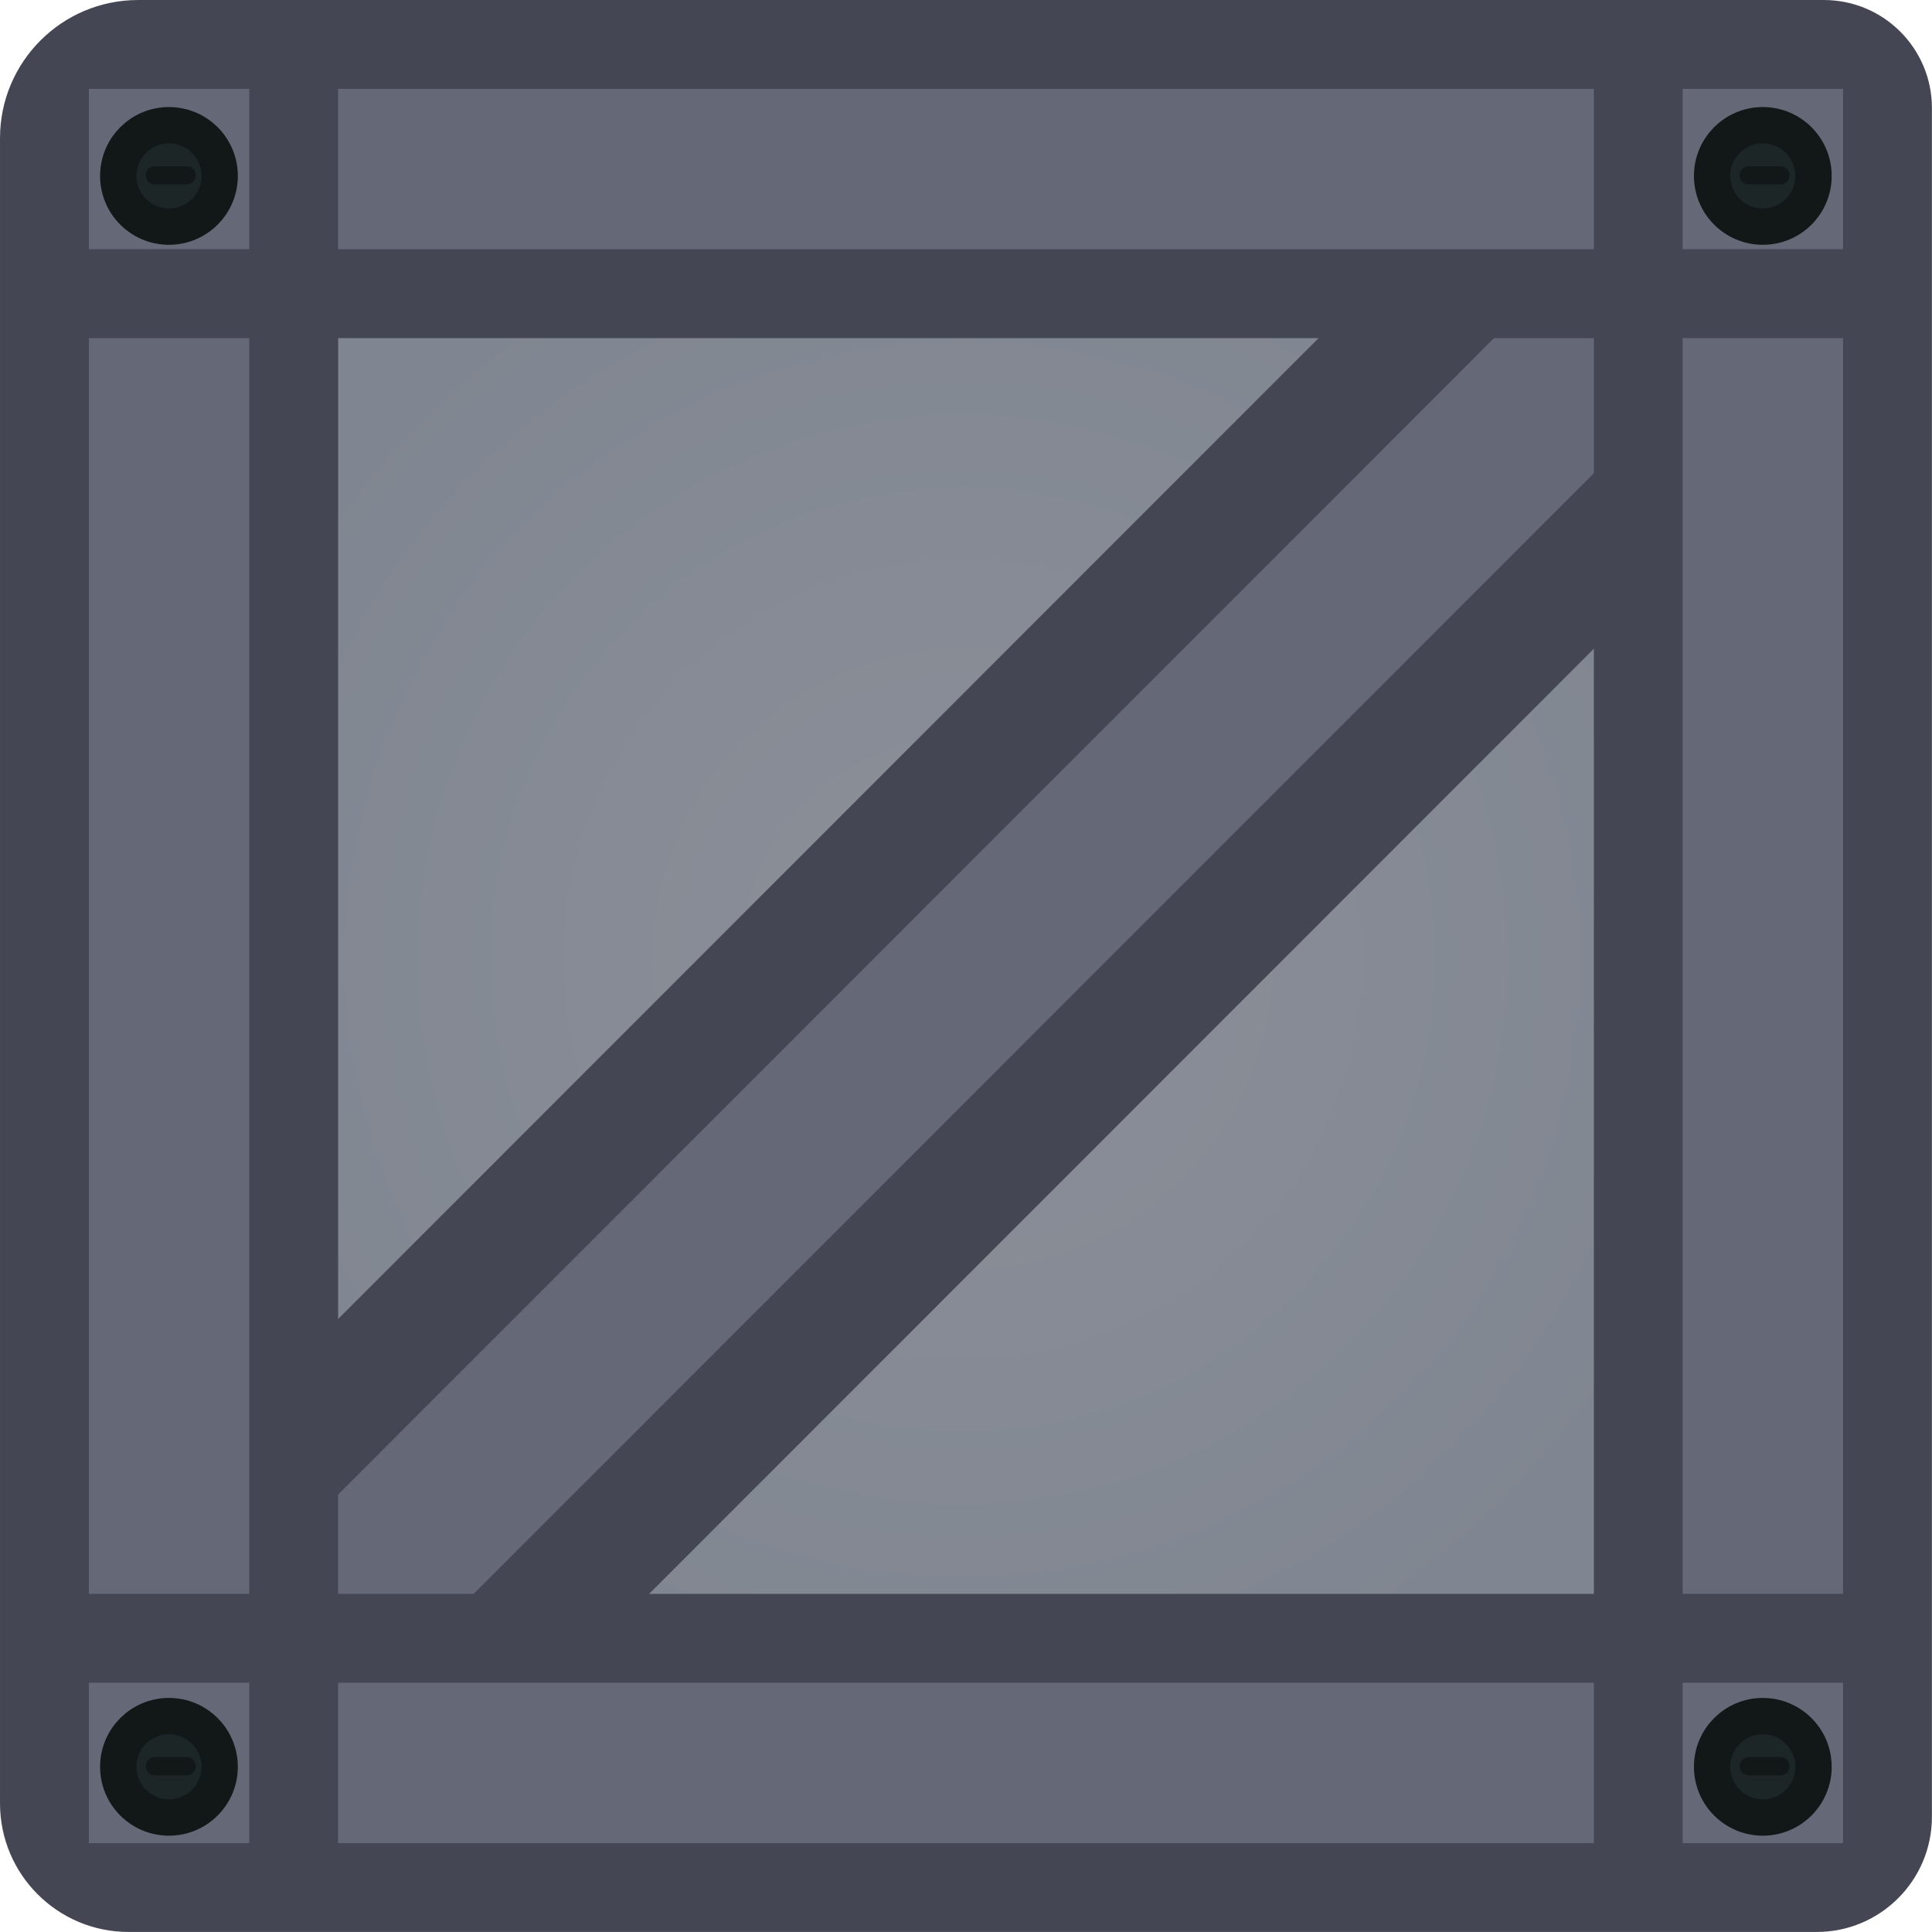
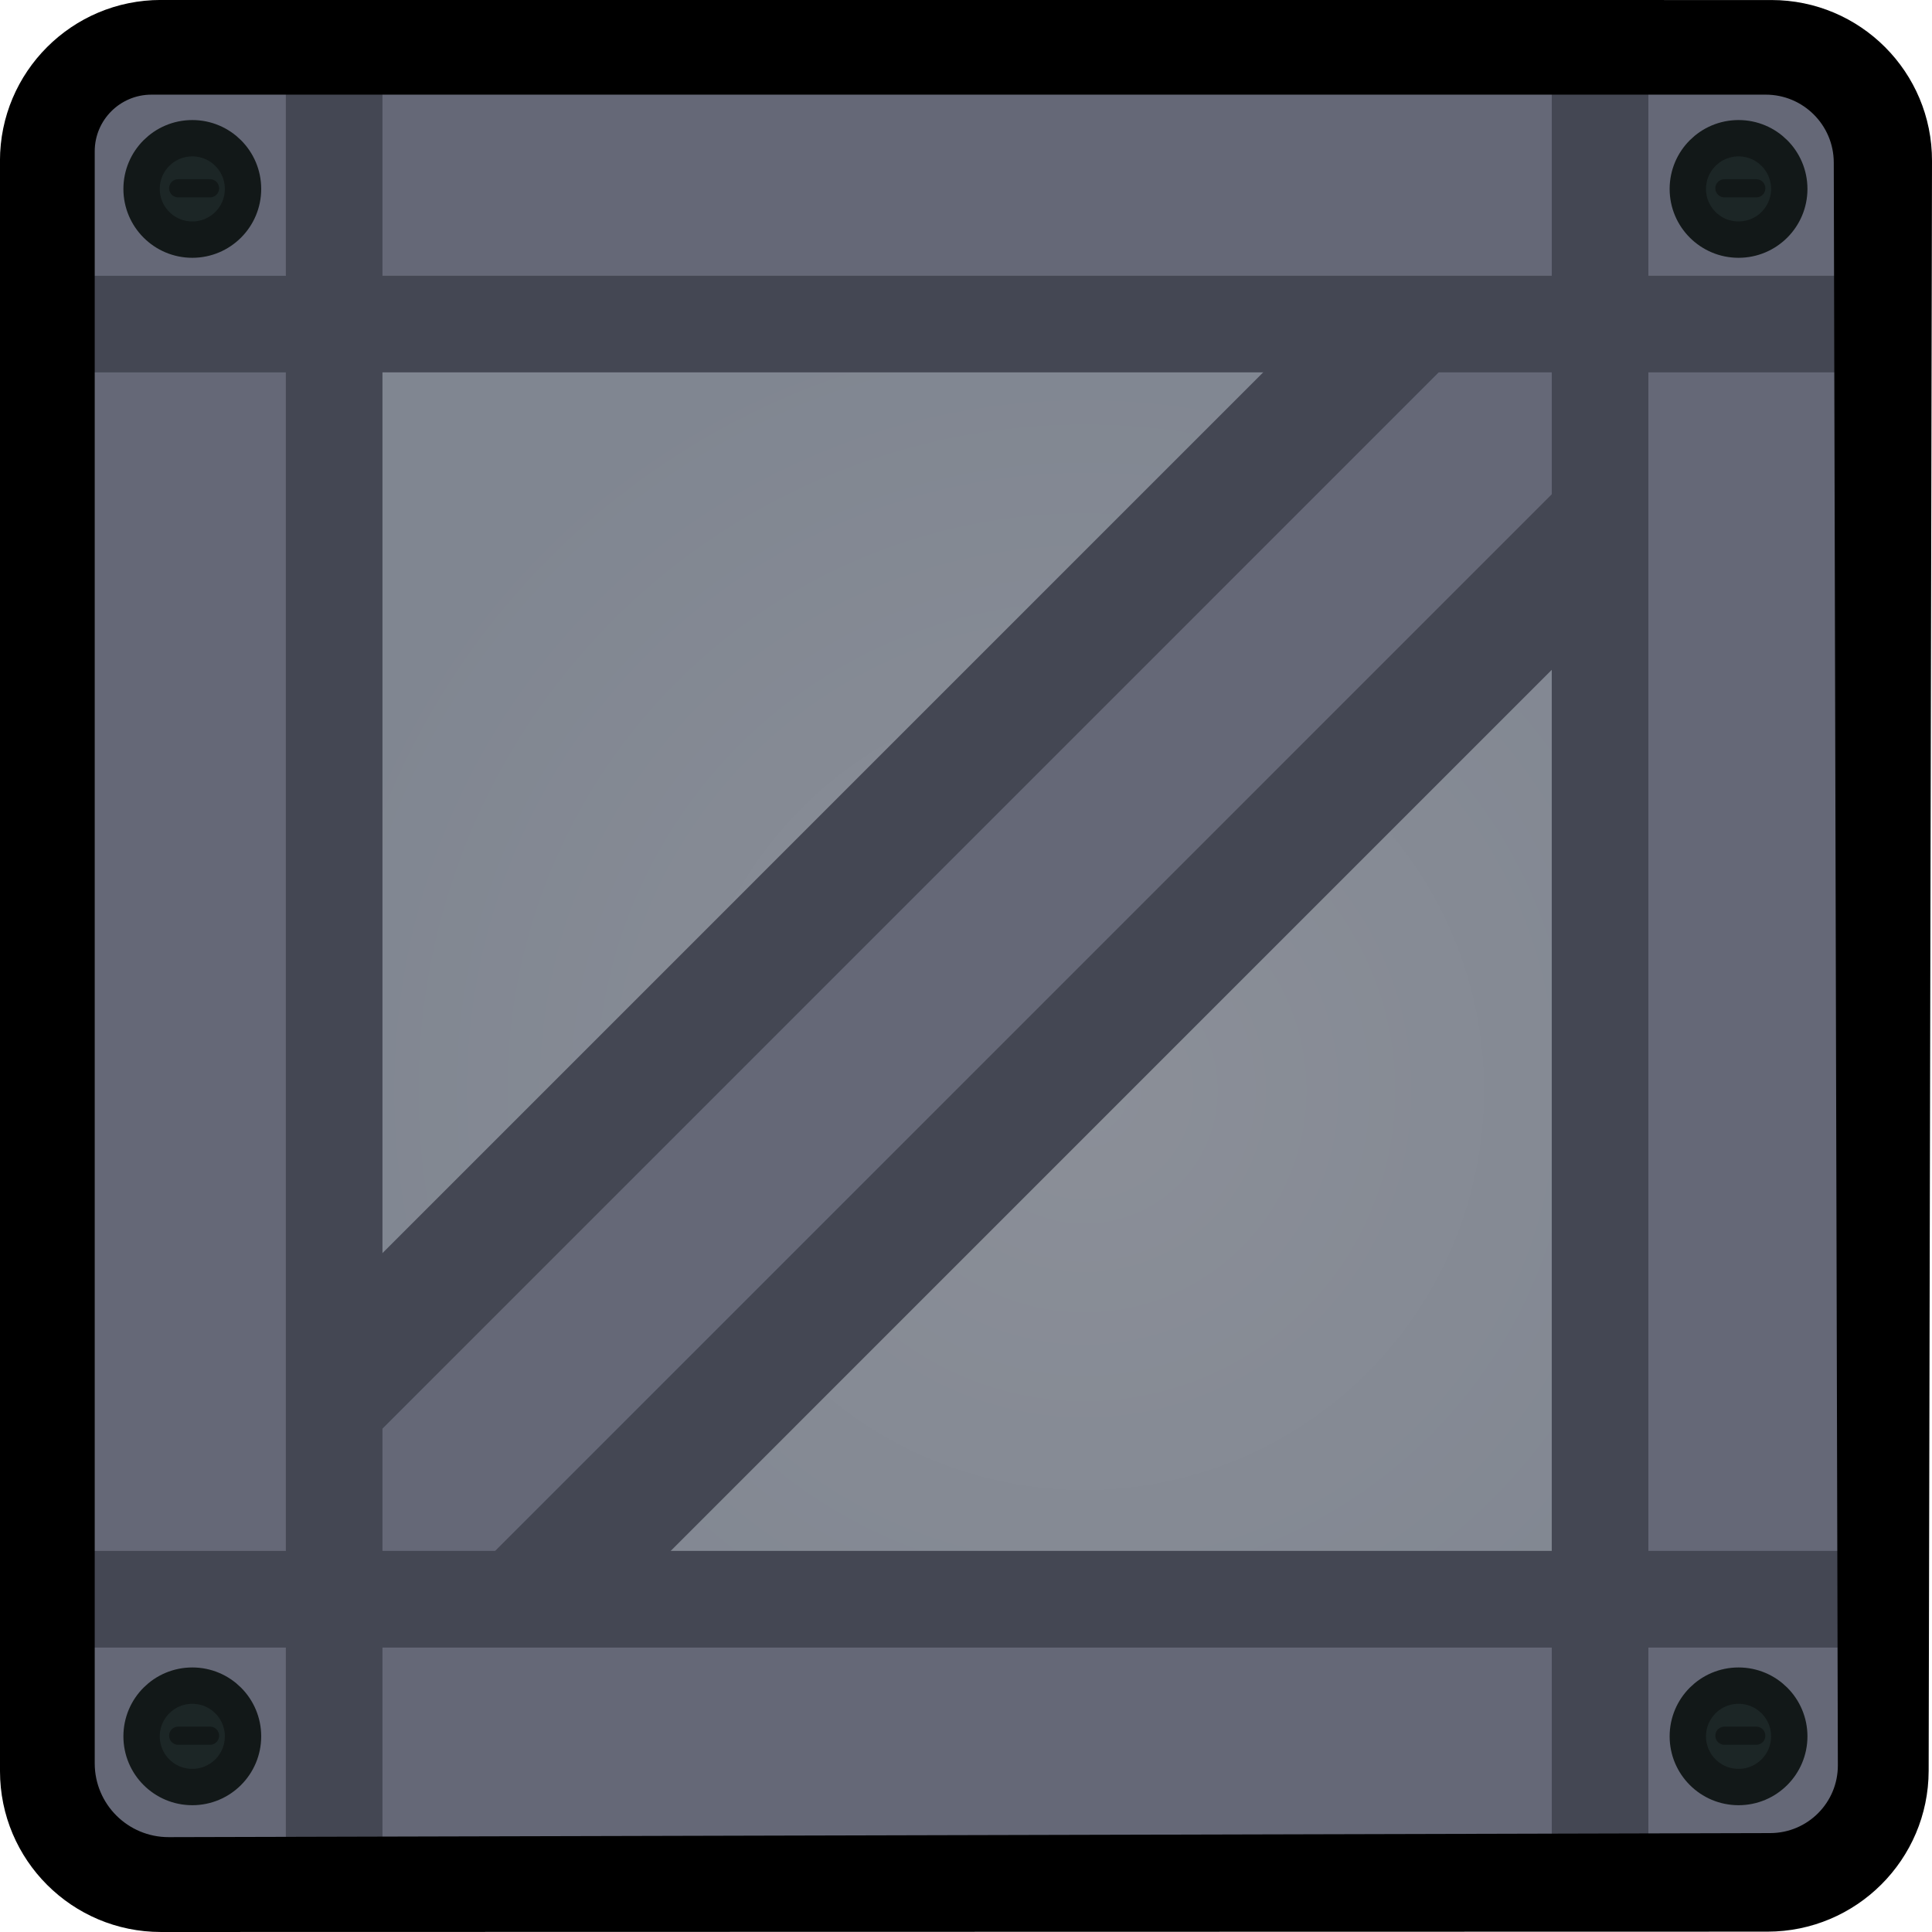
- <svg xmlns="http://www.w3.org/2000/svg" xmlns:xlink="http://www.w3.org/1999/xlink" width="40mm" height="40.001mm" viewBox="0 0 40 40.001" version="1.1" id="svg5" xml:space="preserve">
+ <svg xmlns="http://www.w3.org/2000/svg" xmlns:xlink="http://www.w3.org/1999/xlink" width="40mm" height="40mm" viewBox="0 0 40 40" version="1.1" id="svg5" xml:space="preserve">
  <defs id="defs2">
    <linearGradient id="linearGradient8">
      <stop style="stop-color:#8b8f98;stop-opacity:1;" offset="0" id="stop15" />
      <stop style="stop-color:#808691;stop-opacity:1;" offset="1" id="stop16" />
    </linearGradient>
    <linearGradient x1="240.325" y1="183.09" x2="240.325" y2="203.09" gradientUnits="userSpaceOnUse" id="color-1">
      <stop offset="0" stop-color="#ffffff" stop-opacity="0.251" id="stop1" />
      <stop offset="1" stop-color="#ffffff" stop-opacity="0.102" id="stop2" />
    </linearGradient>
    <linearGradient x1="240.325" y1="183.09" x2="240.325" y2="203.09" gradientUnits="userSpaceOnUse" id="color-3">
      <stop offset="0" stop-color="#000000" stop-opacity="0.8" id="stop5" />
      <stop offset="1" stop-color="#000000" stop-opacity="0.502" id="stop6" />
    </linearGradient>
    <linearGradient x1="240" y1="156.304" x2="240" y2="203.696" gradientUnits="userSpaceOnUse" id="color-4">
      <stop offset="0" stop-color="#074cb3" id="stop7" />
      <stop offset="1" stop-color="#003d99" id="stop8" />
    </linearGradient>
    <linearGradient x1="235.169" y1="156.849" x2="235.169" y2="204.241" gradientUnits="userSpaceOnUse" id="color-5">
      <stop offset="0" stop-color="#b3b3b3" id="stop9" />
      <stop offset="1" stop-color="#e6e6e6" id="stop10" />
    </linearGradient>
    <linearGradient x1="245.366" y1="156.881" x2="245.366" y2="204.273" gradientUnits="userSpaceOnUse" id="color-6">
      <stop offset="0" stop-color="#b3b3b3" id="stop11" />
      <stop offset="1" stop-color="#e6e6e6" id="stop12" />
    </linearGradient>
    <linearGradient x1="240" y1="150.774" x2="240" y2="184.714" gradientUnits="userSpaceOnUse" id="color-7" gradientTransform="matrix(0.8971819,0,0,0.8971819,21.81132,15.39949)">
      <stop offset="0" stop-color="#4d3108" id="stop13" />
      <stop offset="1" stop-color="#331f00" id="stop14" />
    </linearGradient>
    <linearGradient x1="240" y1="150.374" x2="240" y2="186.34" gradientUnits="userSpaceOnUse" id="color-6-0">
      <stop offset="0" stop-color="#261700" id="stop11-9" />
      <stop offset="1" stop-color="#0d0800" id="stop12-4" />
    </linearGradient>
-     <radialGradient xlink:href="#linearGradient8" id="radialGradient16" cx="40.189" cy="30.219" fx="40.189" fy="30.219" r="23.652" gradientUnits="userSpaceOnUse" gradientTransform="translate(3.74031,4.231439)" />
+     <radialGradient xlink:href="#linearGradient8" id="radialGradient16-6" cx="44.097" cy="34.428" fx="44.097" fy="34.428" r="23.652" gradientUnits="userSpaceOnUse" gradientTransform="translate(3.74031,4.231439)" />
  </defs>
-   <g id="layer1-8" transform="matrix(0.6993727,0,0,0.6993727,-10.79301,-4.230024)" style="display:inline">
-     <rect style="fill:url(#radialGradient16);fill-opacity:1;stroke:none;stroke-width:1.68;stroke-dasharray:none;stroke-opacity:1" id="rect1-8" width="47.305" height="47.305" x="20.377" y="10.999" />
-     <path id="rect13" style="fill:#656877;fill-opacity:1;stroke:#444753;stroke-width:3.674;stroke-dasharray:none;stroke-opacity:1" d="M 20.627,52.512 61.393,11.728 67.467,17.804 26.7,58.588 Z" />
-     <g id="g3" transform="translate(4.68666,4.686663)">
-       <path id="path8" style="baseline-shift:baseline;display:inline;overflow:visible;opacity:1;vector-effect:none;fill:#656877;fill-opacity:1;enable-background:accumulate;stop-color:#000000;stop-opacity:1" d="M 4.794,-12.061 H 7.939 55.124 c 1.169,0 2.117,-0.948 2.117,-2.117 v -3.145 -47.185 c 0,-1.169 -0.948,-2.117 -2.117,-2.117 H 51.979 12.172 4.794 c -1.169,0 -2.117,0.948 -2.117,2.117 v 3.145 39.807 7.379 c 0,1.169 0.948,2.117 2.117,2.117 z m 5.262,-9.495 v -35.573 c 0,-1.169 0.948,-2.117 2.117,-2.117 h 35.573 c 1.169,0 2.117,0.948 2.117,2.117 v 35.573 c 0,1.169 -0.948,2.117 -2.117,2.117 H 12.172 c -1.169,0 -2.117,-0.948 -2.117,-2.117 z" transform="rotate(90)" />
-       <path id="path9" style="baseline-shift:baseline;display:inline;overflow:visible;opacity:1;vector-effect:none;fill:#444753;fill-opacity:1;enable-background:accumulate;stop-color:#000000;stop-opacity:1" d="M 10.746,5.451 V 54.75 c 0,2.102 1.704,3.806 3.806,3.806 h 49.977 c 1.883,0 3.41,-1.527 3.41,-3.41 V 4.559 c 0,-1.766 -1.432,-3.197 -3.197,-3.197 h -49.906 c -2.259,0 -4.09,1.831 -4.09,4.09 z m 2.631,-1.459 h 4.747 v 4.747 h -4.747 z m 7.379,0 H 57.931 V 8.74 H 20.756 Z m 39.804,0 h 4.748 v 4.747 h -4.748 z m -47.183,7.379 h 4.747 v 37.175 h -4.747 z m 7.379,0 H 57.931 V 48.547 H 20.756 Z m 39.804,0 h 4.748 v 37.175 h -4.748 z m -47.183,39.807 h 4.747 v 4.748 h -4.747 z m 7.379,0 H 57.931 v 4.748 H 20.756 Z m 39.804,0 h 4.748 v 4.748 h -4.748 z" />
-     </g>
-     <g id="g7-2">
-       <g id="g5-4" transform="matrix(0.2302551,0,0,0.2302551,0.286219,-1.950327)" style="stroke-width:4.673;stroke-dasharray:none">
-         <circle style="fill:#1c2626;fill-opacity:1;stroke:#121818;stroke-width:4.673;stroke-linecap:round;stroke-linejoin:round;stroke-dasharray:none;stroke-opacity:1" id="circle5-5" cx="87.503" cy="57.357" r="6.519" />
-         <path style="fill:#1c2626;fill-opacity:1;stroke:#121818;stroke-width:2.336;stroke-linecap:round;stroke-linejoin:round;stroke-dasharray:none;stroke-opacity:1" d="m 85.69,57.276 h 4.09" id="path5-5" />
+   <g id="layer1" transform="matrix(0.6996468,0,0,0.6993715,-11.01534,-4.461339)" style="display:inline">
+     <rect style="fill:url(#radialGradient16-6);stroke:none;stroke-width:1.68;stroke-dasharray:none;stroke-opacity:1" id="rect1" width="47.305" height="47.305" x="20.377" y="10.999" />
+     <path id="rect13-5" style="fill:#656877;fill-opacity:1;stroke:#444753;stroke-width:3.674;stroke-dasharray:none;stroke-opacity:1" d="M 20.627,52.512 61.393,11.728 67.467,17.804 26.7,58.588 Z" />
+     <path style="fill:#656877;fill-opacity:1" d="m 71.406,7.78 -5.582,0.001 -2.72,-7.242e-4 v 7.242e-4 l -37.538,0.009 v -0.008 l -8.42,-0.001 7.25e-4,3.849 -7.25e-4,4.582 h 0.002 l 0.008,37.539 h -0.008 l -0.002,8.421 54.259,-0.011 v -0.119 h 0.131 L 71.525,7.782 h -0.119 z m -8.301,8.423 0.008,37.539 -37.537,0.008 -0.008,-37.539 z" id="path11" />
+     <g id="g7" transform="translate(1.000607)">
+       <g id="g5" transform="matrix(0.2302551,0,0,0.2302551,0.286219,-1.234803)" style="stroke-width:4.673;stroke-dasharray:none">
+         <circle style="fill:#1c2626;fill-opacity:1;stroke:#121818;stroke-width:4.673;stroke-linecap:round;stroke-linejoin:round;stroke-dasharray:none;stroke-opacity:1" id="circle5" cx="87.503" cy="57.357" r="6.519" />
+         <path style="fill:#1c2626;fill-opacity:1;stroke:#121818;stroke-width:2.336;stroke-linecap:round;stroke-linejoin:round;stroke-dasharray:none;stroke-opacity:1" d="m 85.69,57.276 h 4.09" id="path5" />
      </g>
-       <g id="g24" transform="matrix(0.2302551,0,0,0.2302551,0.2861605,45.14653)" style="stroke-width:4.673;stroke-dasharray:none">
-         <circle style="fill:#1c2626;fill-opacity:1;stroke:#121818;stroke-width:4.673;stroke-linecap:round;stroke-linejoin:round;stroke-dasharray:none;stroke-opacity:1" id="circle23" cx="87.503" cy="57.357" r="6.519" />
-         <path style="fill:#1c2626;fill-opacity:1;stroke:#121818;stroke-width:2.336;stroke-linecap:round;stroke-linejoin:round;stroke-dasharray:none;stroke-opacity:1" d="m 85.69,57.276 h 4.09" id="path24" />
+       <g id="g24-6" transform="matrix(0.2302551,0,0,0.2302551,0.2861605,44.57417)" style="stroke-width:4.673;stroke-dasharray:none">
+         <circle style="fill:#1c2626;fill-opacity:1;stroke:#121818;stroke-width:4.673;stroke-linecap:round;stroke-linejoin:round;stroke-dasharray:none;stroke-opacity:1" id="circle23-2" cx="87.503" cy="57.357" r="6.519" />
+         <path style="fill:#1c2626;fill-opacity:1;stroke:#121818;stroke-width:2.336;stroke-linecap:round;stroke-linejoin:round;stroke-dasharray:none;stroke-opacity:1" d="m 85.69,57.276 h 4.09" id="path24-9" />
      </g>
    </g>
-     <g id="g27" transform="translate(47.18514)">
-       <g id="g25" transform="matrix(0.2302551,0,0,0.2302551,0.286219,-1.950327)" style="stroke-width:4.673;stroke-dasharray:none">
-         <circle style="fill:#1c2626;fill-opacity:1;stroke:#121818;stroke-width:4.673;stroke-linecap:round;stroke-linejoin:round;stroke-dasharray:none;stroke-opacity:1" id="circle24" cx="87.503" cy="57.357" r="6.519" />
-         <path style="fill:#1c2626;fill-opacity:1;stroke:#121818;stroke-width:2.336;stroke-linecap:round;stroke-linejoin:round;stroke-dasharray:none;stroke-opacity:1" d="m 85.69,57.276 h 4.09" id="path25" />
+     <g id="g27-1" transform="translate(46.7569)">
+       <g id="g25-2" transform="matrix(0.2302551,0,0,0.2302551,0.286219,-1.234803)" style="stroke-width:4.673;stroke-dasharray:none">
+         <circle style="fill:#1c2626;fill-opacity:1;stroke:#121818;stroke-width:4.673;stroke-linecap:round;stroke-linejoin:round;stroke-dasharray:none;stroke-opacity:1" id="circle24-7" cx="87.503" cy="57.357" r="6.519" />
+         <path style="fill:#1c2626;fill-opacity:1;stroke:#121818;stroke-width:2.336;stroke-linecap:round;stroke-linejoin:round;stroke-dasharray:none;stroke-opacity:1" d="m 85.69,57.276 h 4.09" id="path25-0" />
      </g>
-       <g id="g26" transform="matrix(0.2302551,0,0,0.2302551,0.2861605,45.14653)" style="stroke-width:4.673;stroke-dasharray:none">
-         <circle style="fill:#1c2626;fill-opacity:1;stroke:#121818;stroke-width:4.673;stroke-linecap:round;stroke-linejoin:round;stroke-dasharray:none;stroke-opacity:1" id="circle25" cx="87.503" cy="57.357" r="6.519" />
-         <path style="fill:#1c2626;fill-opacity:1;stroke:#121818;stroke-width:2.336;stroke-linecap:round;stroke-linejoin:round;stroke-dasharray:none;stroke-opacity:1" d="m 85.69,57.276 h 4.09" id="path26" />
+       <g id="g26-9" transform="matrix(0.2302551,0,0,0.2302551,0.2861605,44.57417)" style="stroke-width:4.673;stroke-dasharray:none">
+         <circle style="fill:#1c2626;fill-opacity:1;stroke:#121818;stroke-width:4.673;stroke-linecap:round;stroke-linejoin:round;stroke-dasharray:none;stroke-opacity:1" id="circle25-3" cx="87.503" cy="57.357" r="6.519" />
+         <path style="fill:#1c2626;fill-opacity:1;stroke:#121818;stroke-width:2.336;stroke-linecap:round;stroke-linejoin:round;stroke-dasharray:none;stroke-opacity:1" d="m 85.69,57.276 h 4.09" id="path26-6" />
      </g>
    </g>
+     <path id="path33" style="fill:#444753;fill-opacity:1;stroke:none;stroke-width:2.86;stroke-dasharray:none;stroke-opacity:1;paint-order:fill markers stroke" d="m 24.203,7.688 v 6.856 h -7.151 v 2.859 h 7.151 v 34.889 h -7.151 v 2.861 h 7.151 v 6.112 h 2.859 v -6.112 h 34.602 v 6.112 h 2.859 v -6.112 h 6.105 V 52.291 H 64.523 V 17.402 h 6.105 V 14.543 H 64.523 V 7.688 H 61.664 V 14.543 H 27.062 V 7.688 Z M 27.062,17.402 H 61.664 V 52.291 H 27.062 Z" />
+     <path d="m 15.744,11.141 0,47.67 a 4.762,4.762 44.994 0 0 4.763,4.762 l 47.538,-0.01 c 2.63,-5.4e-4 4.767,-2.133 4.772,-4.763 0.033,-15.886 0.066,-31.771 0.099,-47.657 0.005,-2.63 -2.122,-4.763 -4.753,-4.763 l -47.657,-0.002 a 4.762,4.762 135.001 0 0 -4.763,4.762 z m 4.48,-1.96 h 47.772 c 1.109,0 2.01,0.899 2.013,2.008 0.04,15.816 0.08,31.632 0.121,47.448 0.003,1.106 -0.892,2.005 -1.998,2.008 -15.798,0.04 -31.596,0.08 -47.393,0.12 -1.21,0.003 -2.192,-0.976 -2.192,-2.186 l -1e-6,-47.72 a 1.678,1.678 135 0 1 1.678,-1.678 z" id="path12" />
  </g>
</svg>
